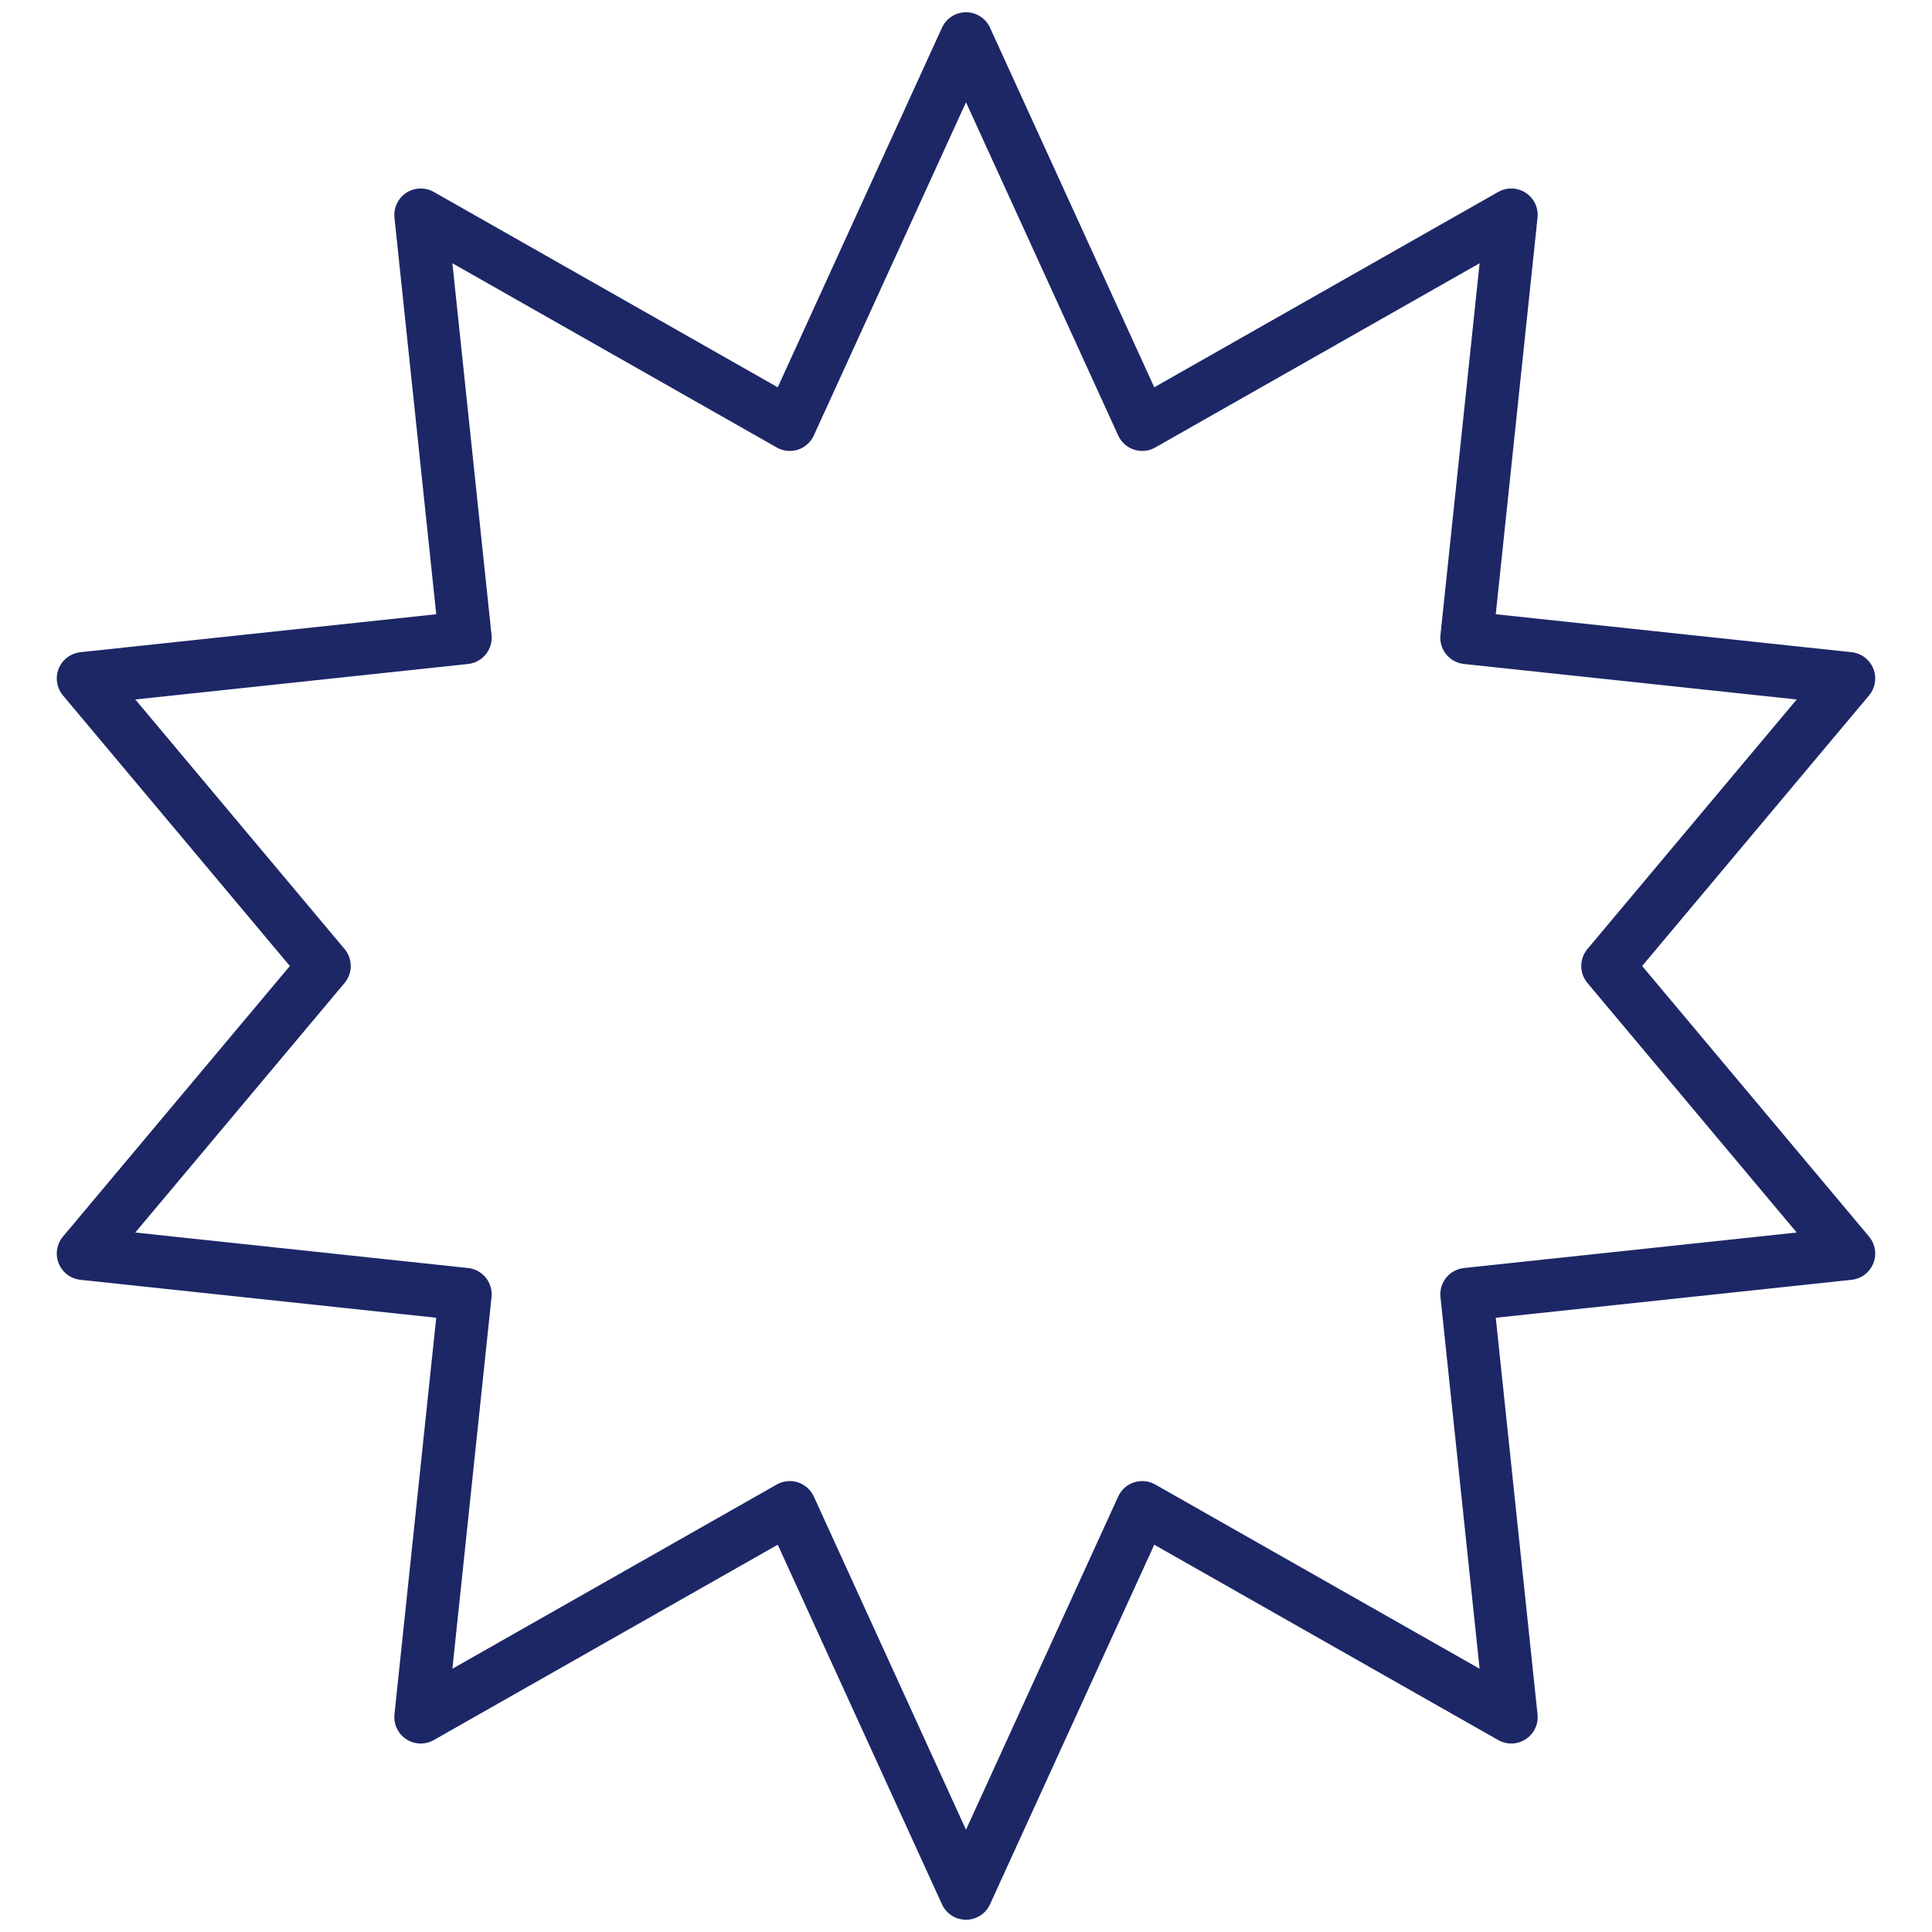
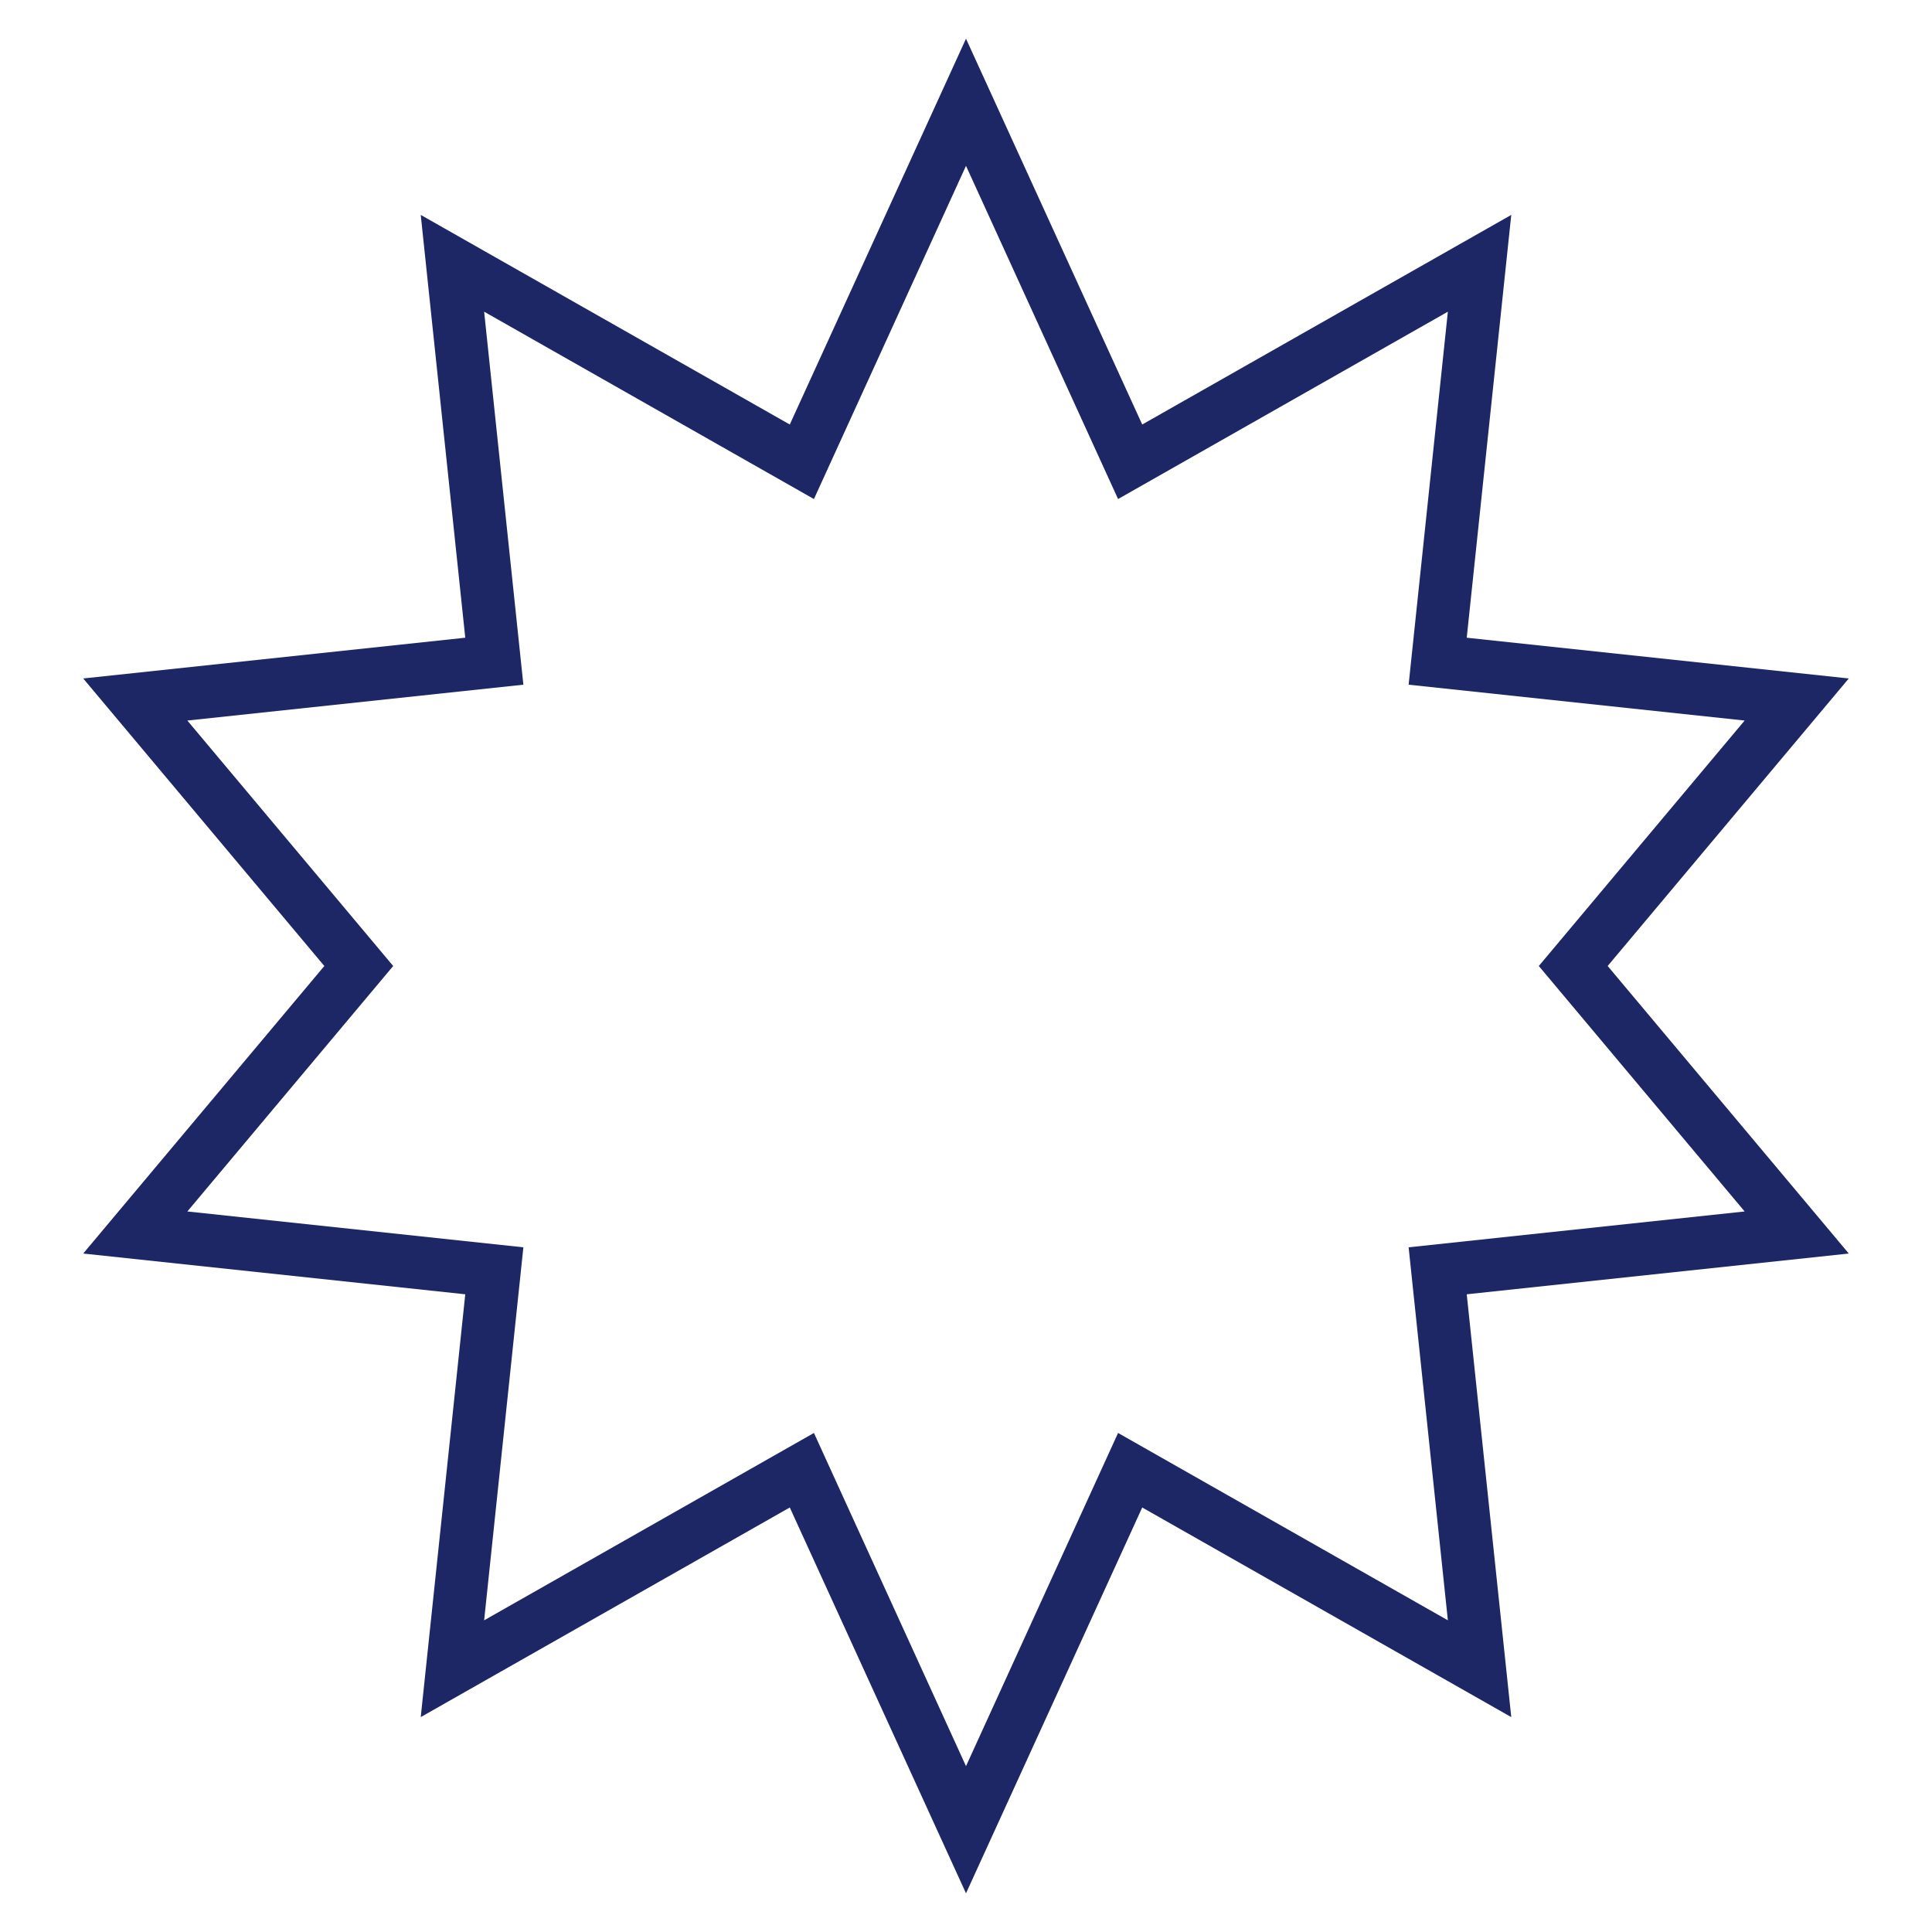
<svg xmlns="http://www.w3.org/2000/svg" viewBox="0 0 1024 1024" width="1024" height="1024">
-   <polygon points="512.0,20.5 605.4,225.0 801.0,113.9 777.4,338.0 979.9,359.6 852.1,512.0 979.9,664.4 777.4,686.0 801.0,910.1 605.4,799.0 512.0,1003.5 418.6,799.0 223.0,910.1 246.6,686.0 44.1,664.4 171.9,512.0 44.1,359.6 246.6,338.0 223.0,113.9 418.6,225.0" fill="none" stroke="#1D2766" stroke-width="28" stroke-linejoin="round" />
+   <path d="M512.0,20.5 L605.4,225.0 L801.0,113.9 L777.4,338.0 L979.9,359.6 L852.1,512.0 L979.9,664.4 L777.4,686.0 L801.0,910.1 L605.4,799.0 L512.0,1003.5 L418.6,799.0 L223.0,910.1 L246.6,686.0 L44.1,664.4 L171.9,512.0 L44.1,359.6 L246.6,338.0 L223.0,113.9 L418.6,225.0Z M512.0,87.9 L592.6,264.5 L767.4,165.2 L746.6,362.9 L924.7,381.9 L815.6,512.0 L924.7,642.1 L746.6,661.1 L767.4,858.8 L592.6,759.5 L512.0,936.1 L431.4,759.5 L256.6,858.8 L277.4,661.1 L99.3,642.1 L208.4,512.0 L99.3,381.9 L277.4,362.9 L256.6,165.2 L431.4,264.5Z" fill="#1D2766" fill-rule="evenodd" />
</svg>
